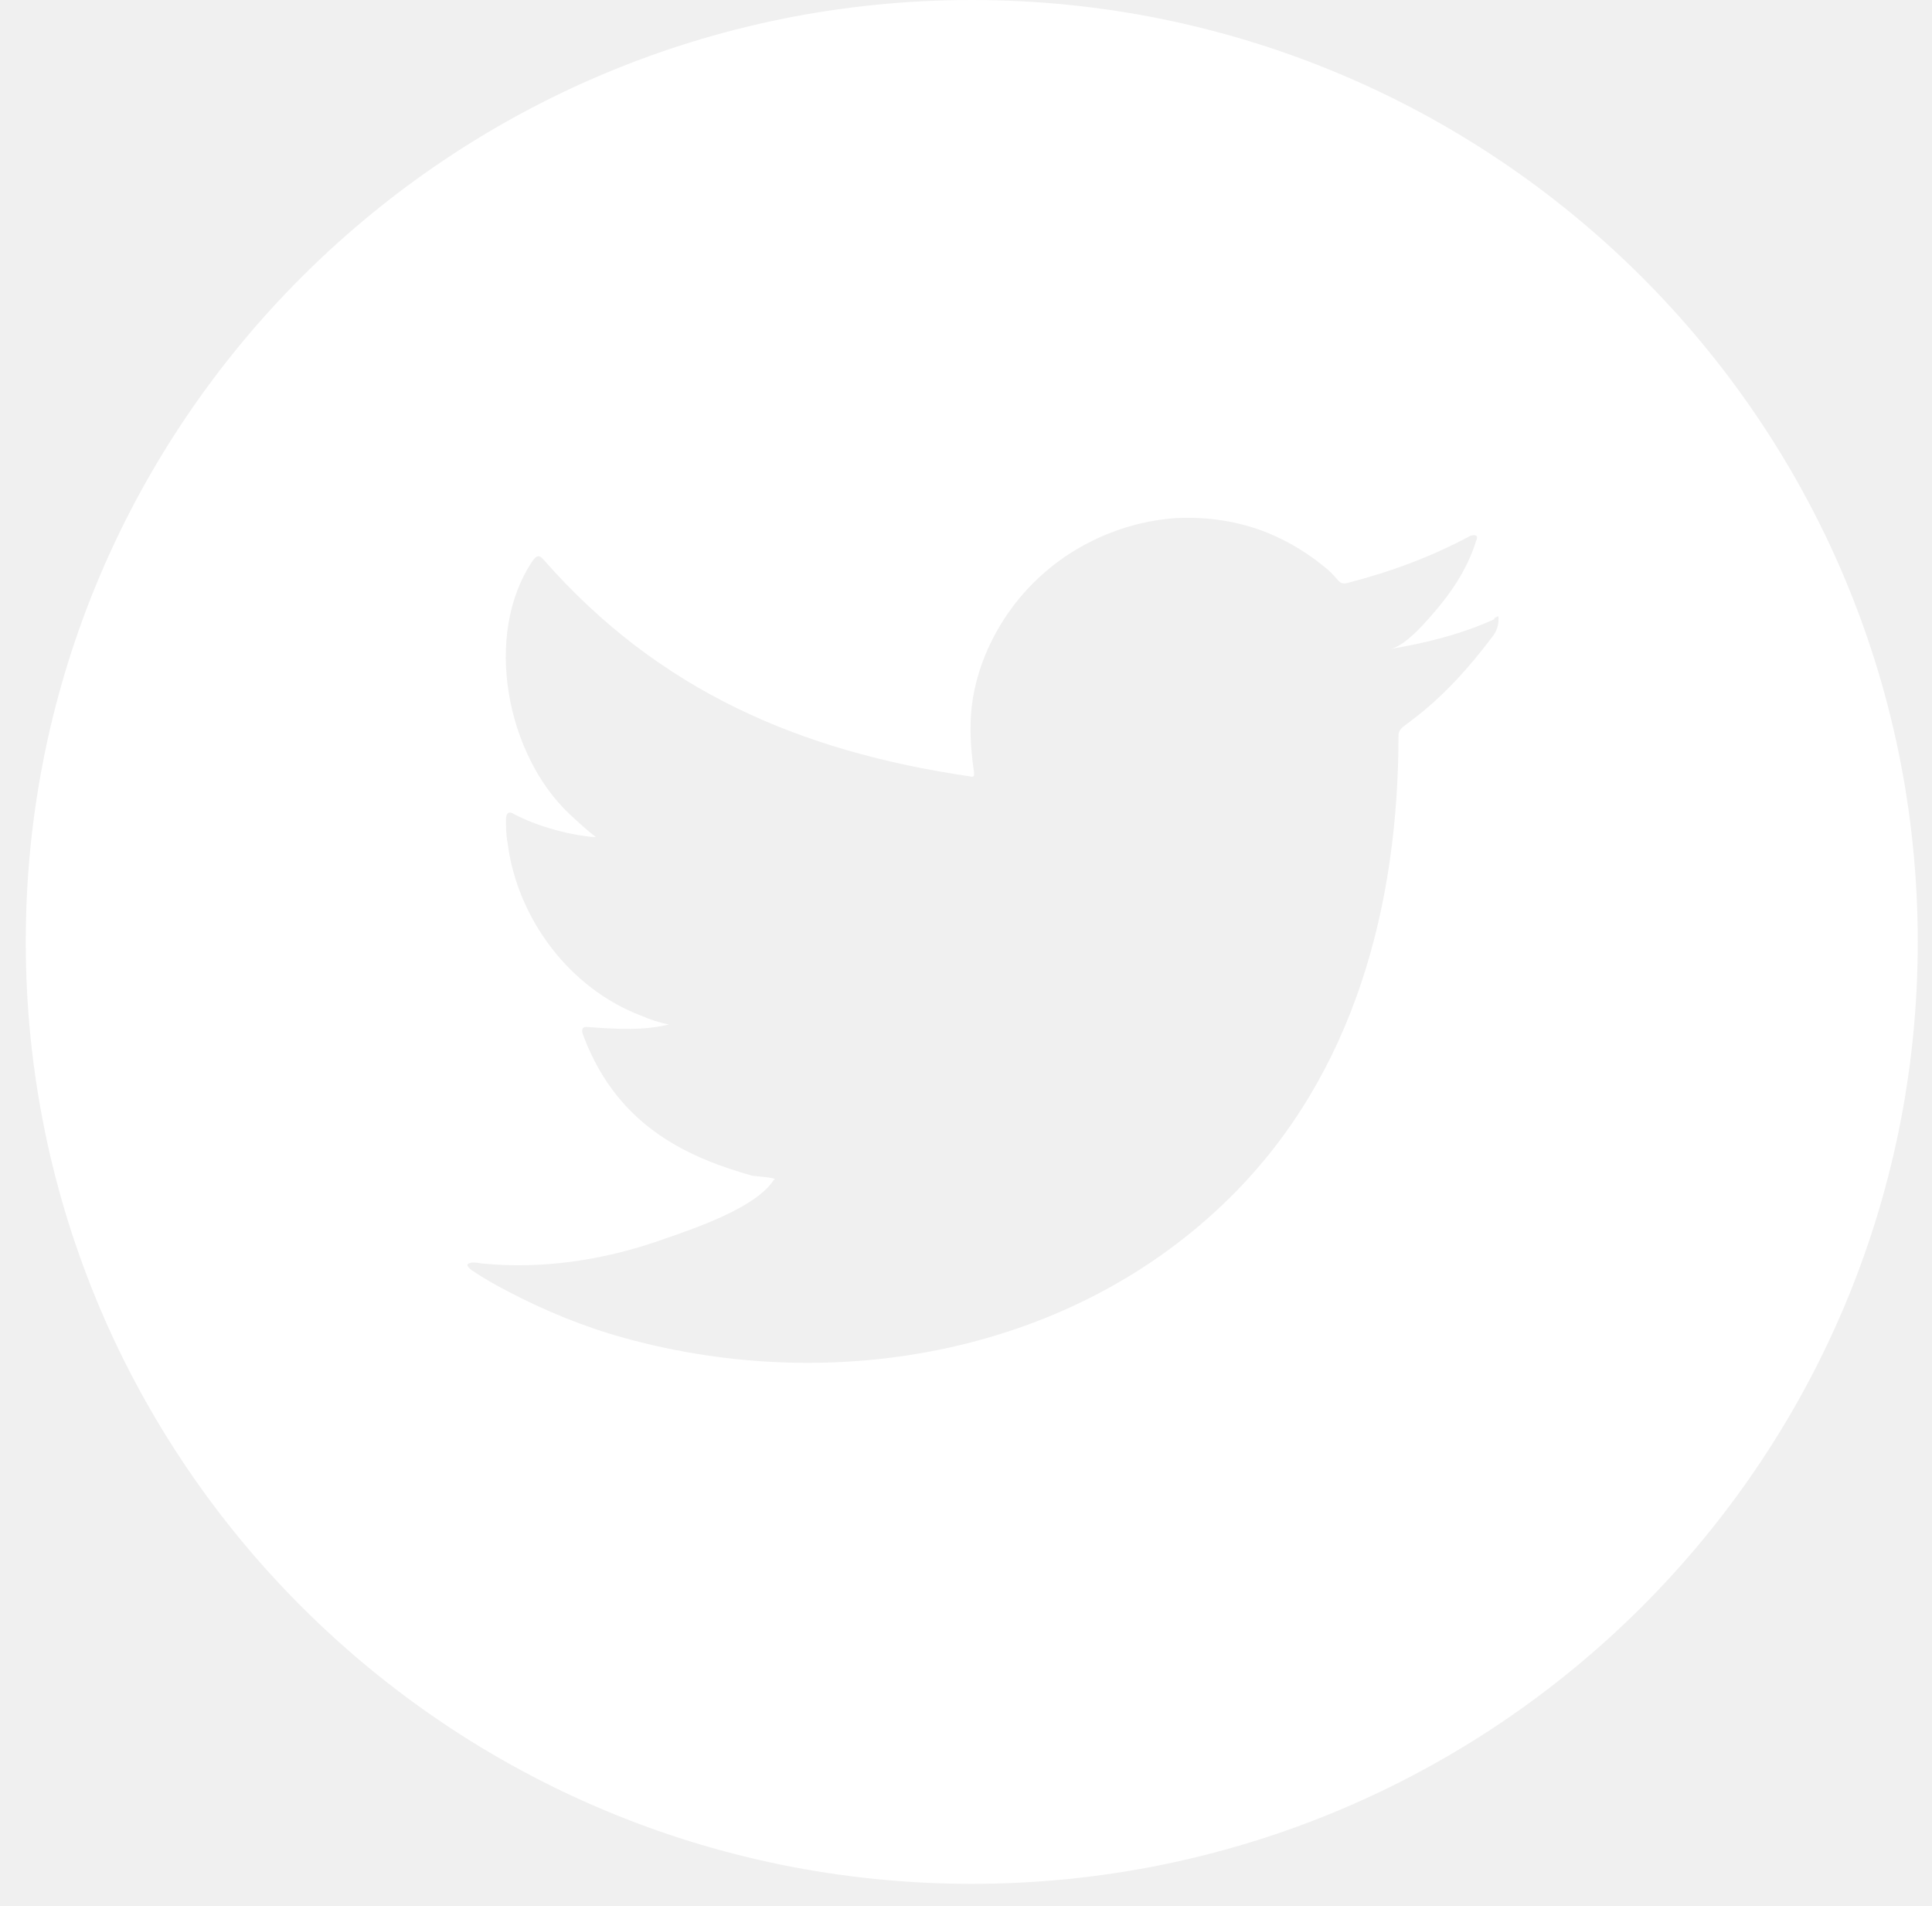
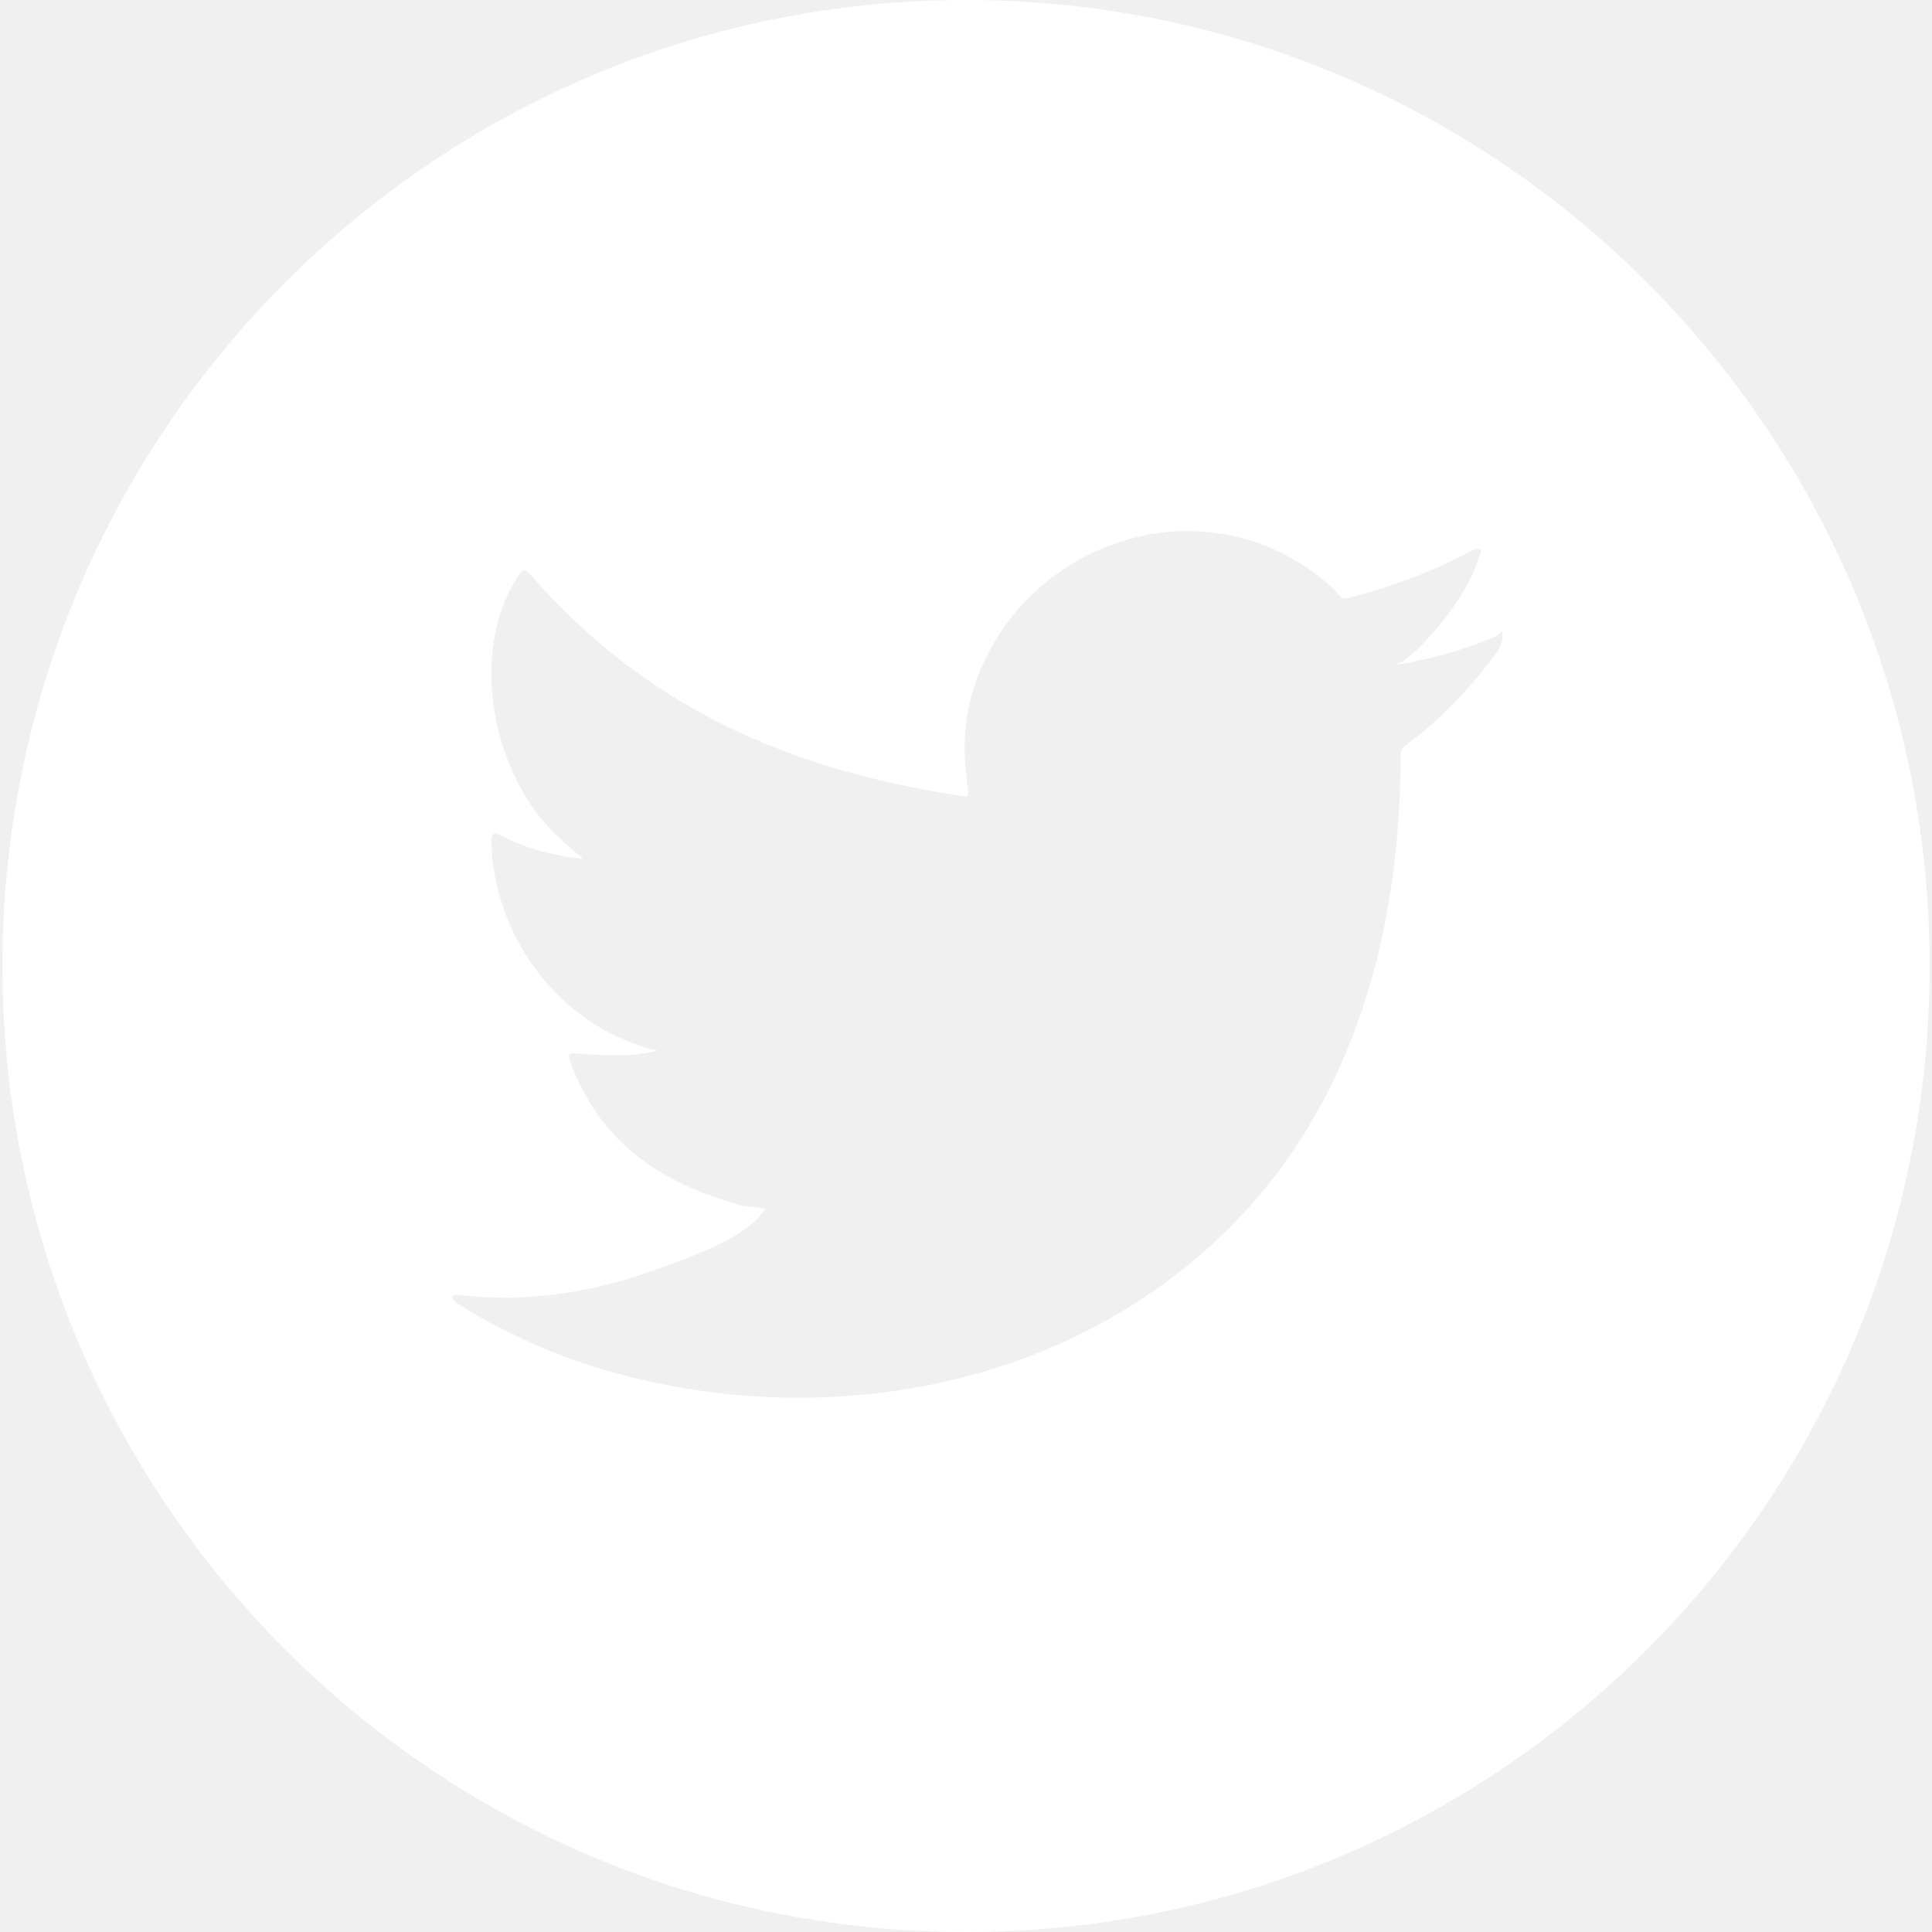
- <svg xmlns="http://www.w3.org/2000/svg" width="73" height="72" viewBox="0 0 73 72" fill="none">
-   <path fill-rule="evenodd" clip-rule="evenodd" d="M72.462 35.585C72.462 55.238 56.459 71.17 36.717 71.17C16.976 71.17 0.973 55.238 0.973 35.585C0.973 15.932 16.976 0 36.717 0C56.459 0 72.462 15.932 72.462 35.585ZM52.518 24.521C53.852 24.3 55.226 23.958 56.459 23.395V23.355C56.557 23.305 56.596 23.279 56.611 23.288C56.62 23.295 56.62 23.315 56.62 23.355V23.395C56.62 23.495 56.62 23.737 56.418 24.018C55.509 25.225 54.519 26.332 53.306 27.237C53.267 27.271 53.22 27.305 53.17 27.341C53.016 27.452 52.842 27.577 52.842 27.76C52.842 34.177 51.185 40.574 46.497 45.22C40.536 51.135 31.565 52.744 23.603 50.551C22.068 50.129 20.593 49.525 19.178 48.781C18.713 48.54 18.249 48.278 17.804 47.976C17.794 47.966 17.784 47.956 17.773 47.946C17.685 47.859 17.613 47.789 17.703 47.735C17.804 47.695 17.865 47.675 18.229 47.735C20.451 47.956 22.755 47.614 24.856 46.89C24.934 46.863 25.018 46.834 25.107 46.803C26.338 46.378 28.561 45.61 29.221 44.597C29.232 44.575 29.249 44.565 29.262 44.557C29.273 44.551 29.281 44.546 29.281 44.536C29.094 44.483 28.898 44.465 28.705 44.447C28.606 44.438 28.508 44.429 28.413 44.416C26.25 43.792 23.361 42.706 22.027 39.085C21.947 38.864 22.027 38.763 22.25 38.803C24.028 38.944 24.654 38.844 25.28 38.703C24.937 38.643 24.573 38.522 24.25 38.381C21.522 37.355 19.542 34.7 19.178 31.843C19.118 31.502 19.118 31.22 19.118 30.918V30.918C19.138 30.697 19.239 30.637 19.421 30.757C20.815 31.481 22.391 31.642 22.512 31.622C22.169 31.361 21.846 31.059 21.522 30.757L21.522 30.757C19.158 28.544 18.229 23.998 20.128 21.182C20.29 20.961 20.391 20.961 20.573 21.182C24.897 26.09 30.211 28.384 36.636 29.329C36.798 29.369 36.818 29.329 36.798 29.148C36.636 28.021 36.596 26.915 36.879 25.809C37.162 24.662 37.727 23.576 38.475 22.651C39.203 21.765 40.112 21.021 41.142 20.498C42.153 19.975 43.284 19.653 44.436 19.573C45.628 19.512 46.82 19.694 47.911 20.136C48.74 20.478 49.487 20.941 50.175 21.524C50.307 21.637 50.422 21.768 50.552 21.916L50.579 21.947C50.659 22.027 50.76 22.067 50.902 22.027C52.539 21.605 54.074 21.041 55.569 20.237C55.589 20.237 55.608 20.233 55.629 20.228C55.671 20.219 55.717 20.209 55.772 20.237C55.832 20.277 55.812 20.377 55.772 20.438C55.509 21.303 55.024 22.107 54.458 22.811C54.444 22.828 54.43 22.845 54.415 22.863C54.008 23.355 53.122 24.424 52.518 24.521Z" fill="white" />
+ <svg xmlns="http://www.w3.org/2000/svg" width="40" height="40" viewBox="0 0 40 40" fill="none">
+   <path fill-rule="evenodd" clip-rule="evenodd" d="M39.951 20C39.951 31.046 31.019 40 20.001 40C8.983 40 0.051 31.046 0.051 20C0.051 8.954 8.983 0 20.001 0C31.019 0 39.951 8.954 39.951 20ZM28.818 13.783C29.563 13.658 30.329 13.466 31.017 13.15V13.127C31.073 13.099 31.094 13.084 31.102 13.09C31.108 13.093 31.108 13.105 31.108 13.127V13.15C31.108 13.206 31.108 13.342 30.995 13.5C30.487 14.178 29.935 14.8 29.258 15.309C29.236 15.328 29.21 15.347 29.182 15.367C29.096 15.43 28.999 15.5 28.999 15.603C28.999 19.209 28.074 22.805 25.457 25.416C22.131 28.74 17.123 29.645 12.68 28.412C11.823 28.175 10.999 27.836 10.21 27.418C9.951 27.282 9.691 27.135 9.443 26.965C9.437 26.959 9.432 26.954 9.426 26.948C9.376 26.9 9.336 26.86 9.387 26.83C9.443 26.807 9.477 26.796 9.68 26.83C10.921 26.954 12.206 26.762 13.379 26.355C13.422 26.34 13.469 26.323 13.519 26.306C14.206 26.067 15.447 25.635 15.815 25.066C15.821 25.054 15.831 25.048 15.838 25.044C15.844 25.04 15.849 25.037 15.849 25.032C15.745 25.002 15.635 24.992 15.527 24.982C15.472 24.977 15.417 24.972 15.364 24.964C14.157 24.614 12.545 24.003 11.8 21.968C11.755 21.844 11.8 21.787 11.924 21.81C12.917 21.889 13.266 21.832 13.616 21.753C13.424 21.719 13.221 21.651 13.041 21.572C11.518 20.996 10.413 19.503 10.21 17.898C10.176 17.706 10.176 17.547 10.176 17.378V17.378C10.188 17.254 10.244 17.22 10.345 17.288C11.124 17.695 12.003 17.785 12.071 17.774C11.879 17.627 11.699 17.457 11.518 17.288L11.518 17.288C10.199 16.044 9.68 13.489 10.74 11.906C10.83 11.782 10.887 11.782 10.988 11.906C13.402 14.665 16.368 15.953 19.954 16.485C20.044 16.507 20.055 16.485 20.044 16.383C19.954 15.75 19.931 15.128 20.089 14.506C20.247 13.862 20.563 13.251 20.98 12.731C21.386 12.234 21.894 11.816 22.469 11.521C23.033 11.228 23.664 11.047 24.307 11.002C24.973 10.967 25.638 11.069 26.247 11.318C26.709 11.51 27.127 11.77 27.51 12.098C27.584 12.162 27.648 12.235 27.721 12.319L27.736 12.335C27.781 12.381 27.837 12.403 27.916 12.381C28.829 12.143 29.687 11.827 30.521 11.374C30.532 11.374 30.543 11.372 30.554 11.37C30.578 11.365 30.603 11.359 30.634 11.374C30.668 11.397 30.657 11.454 30.634 11.488C30.487 11.974 30.217 12.426 29.901 12.822C29.893 12.831 29.885 12.841 29.877 12.851C29.65 13.127 29.155 13.728 28.818 13.783Z" fill="white" />
</svg>
